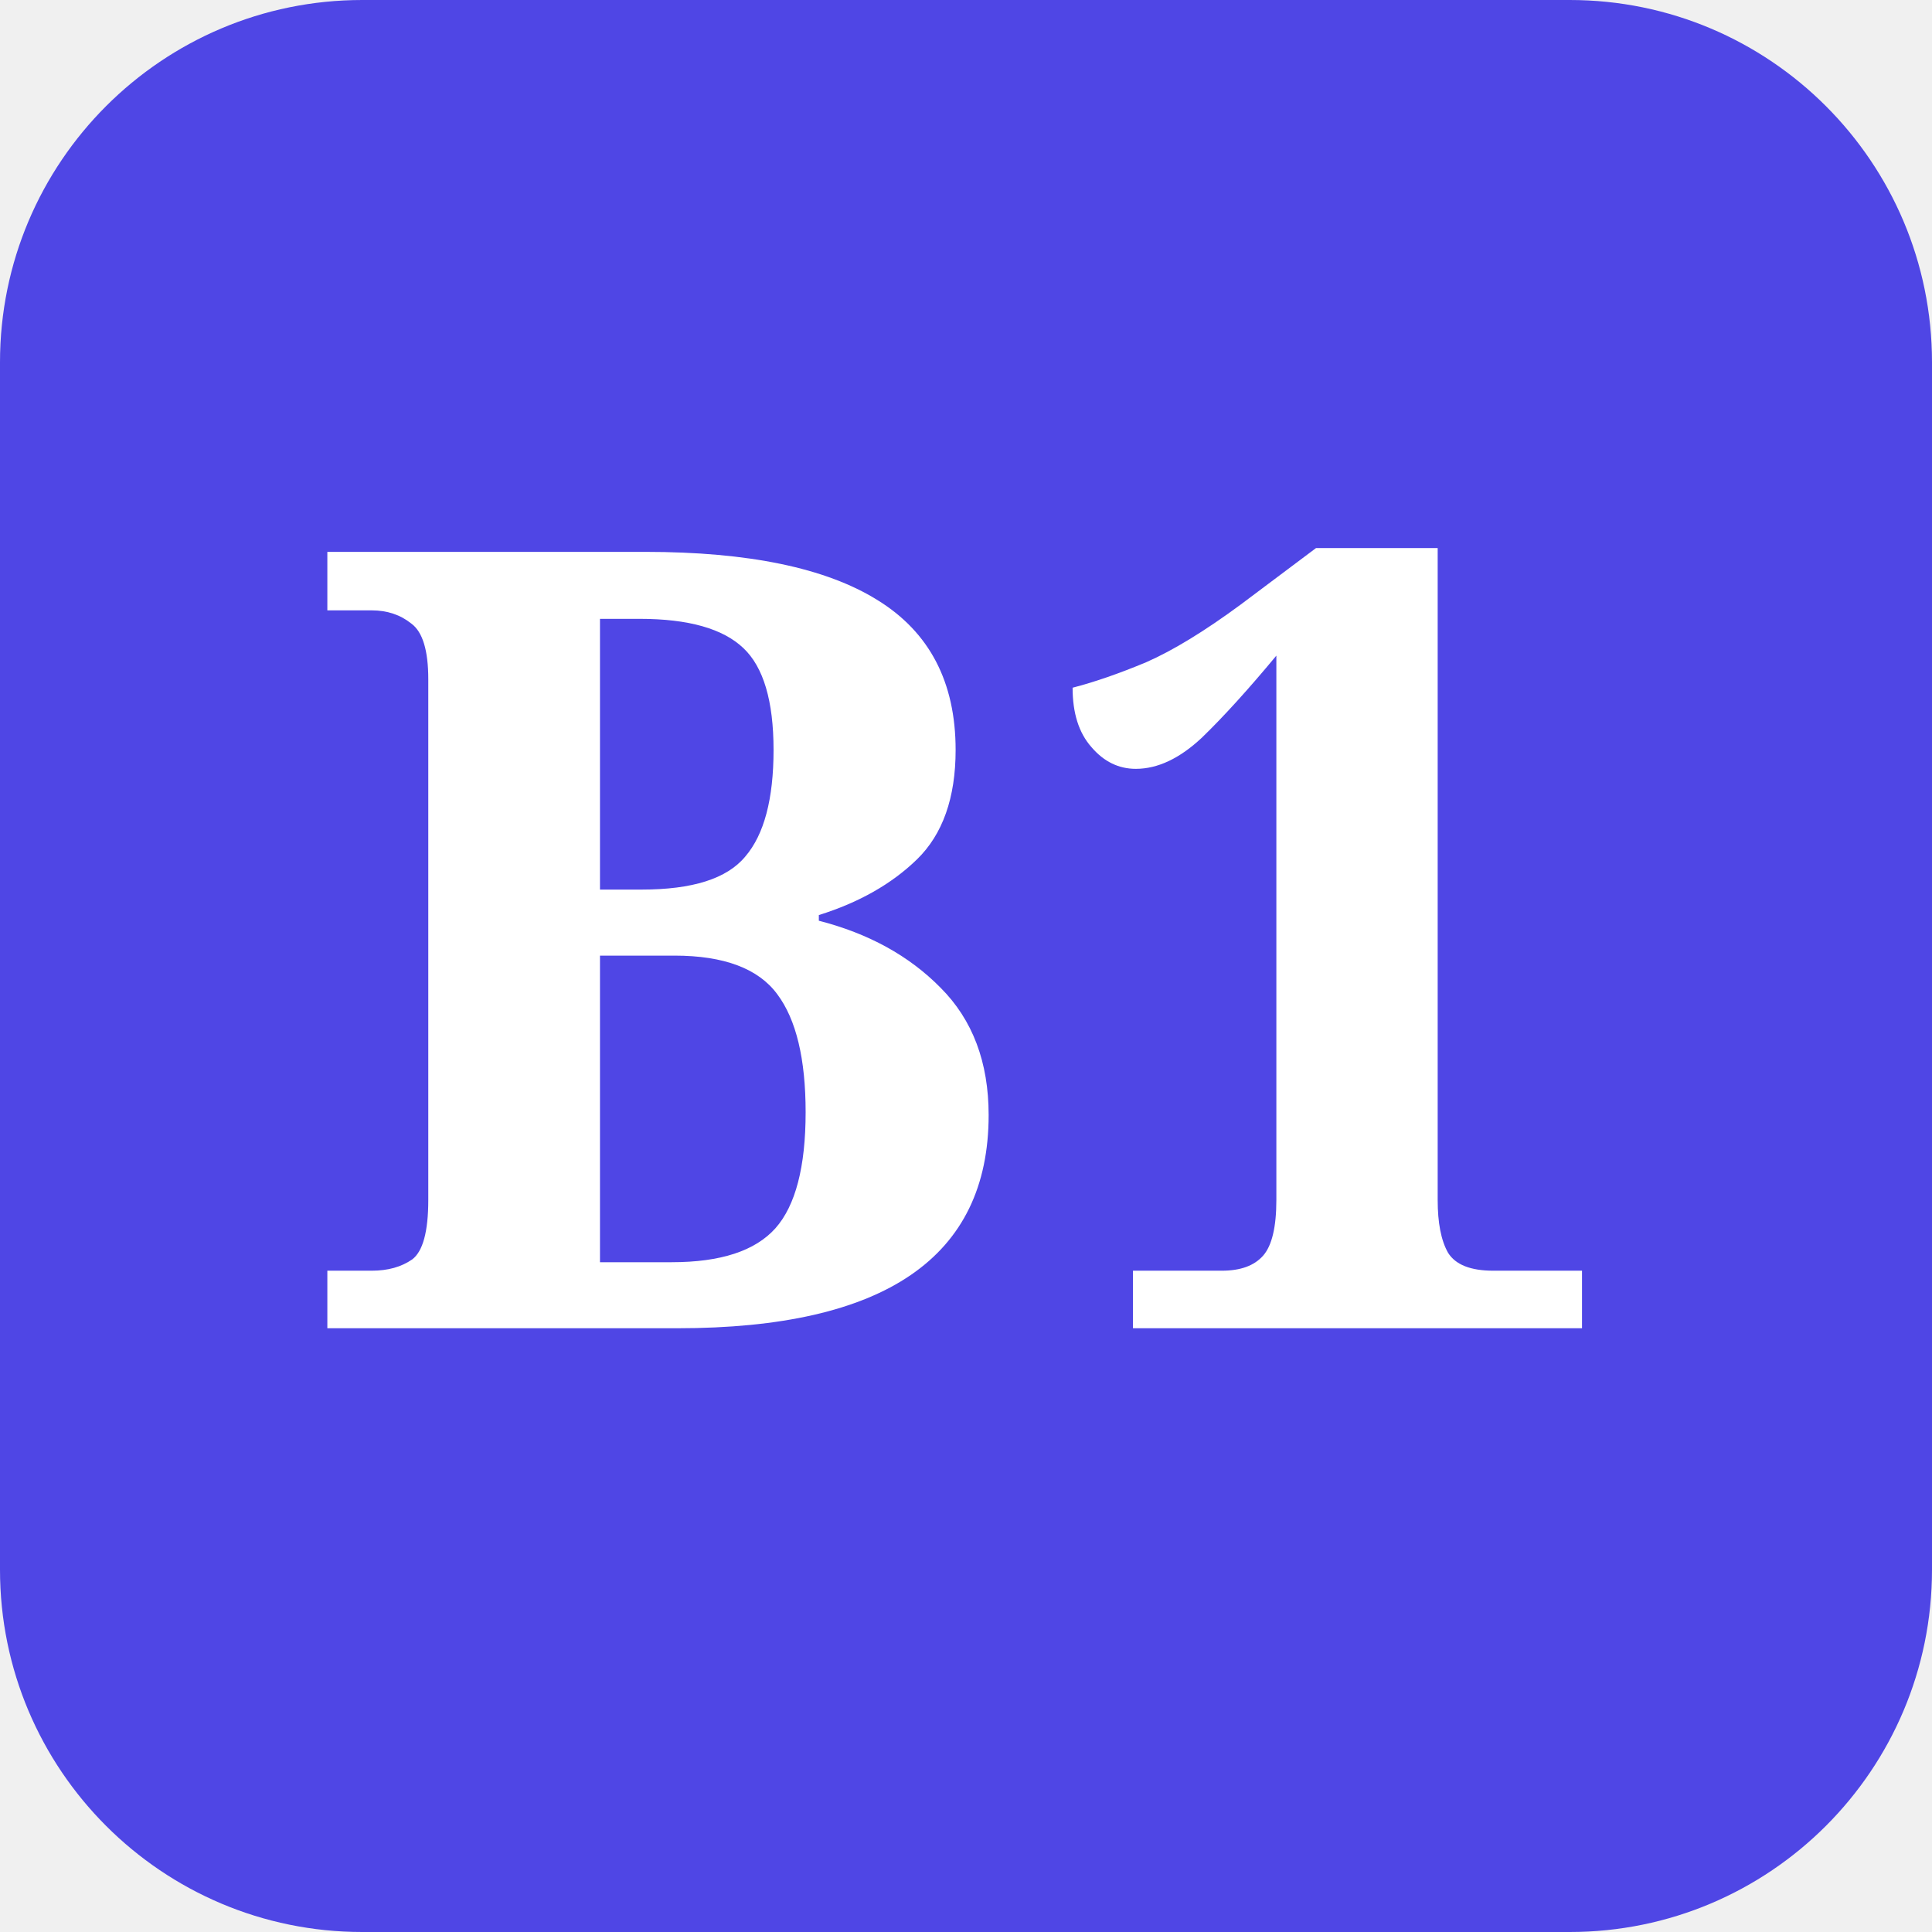
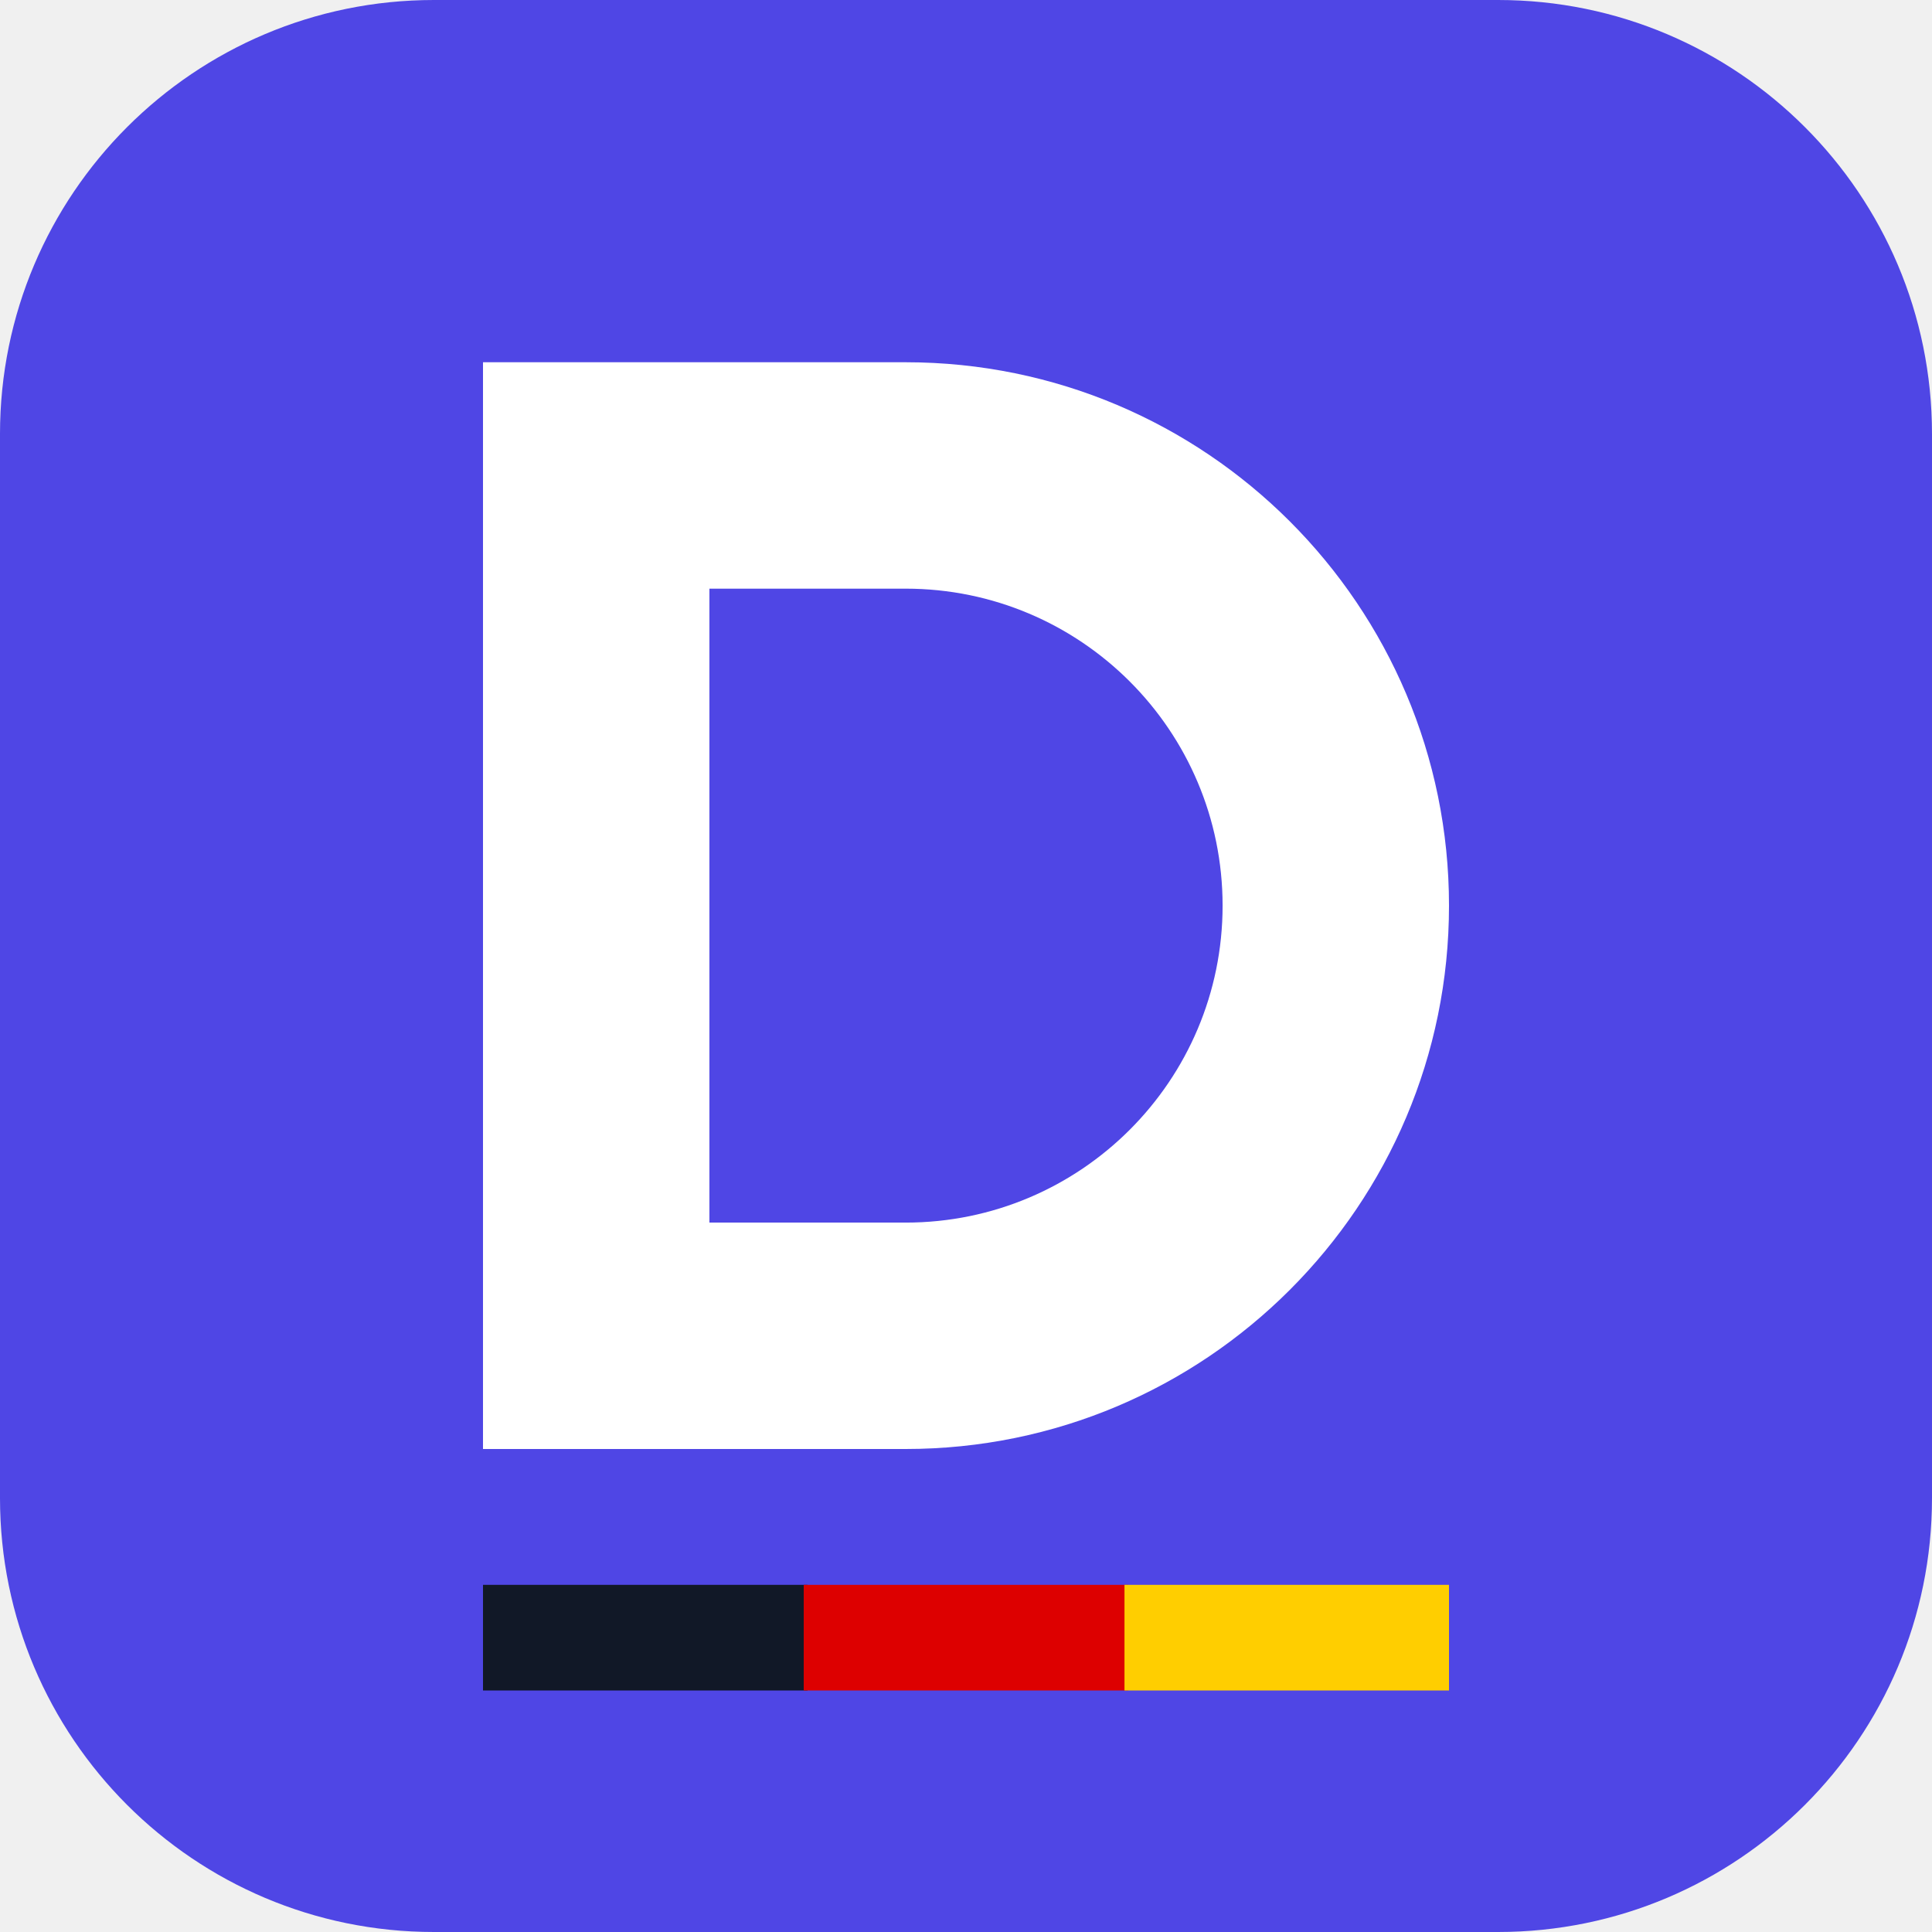
- <svg xmlns="http://www.w3.org/2000/svg" viewBox="0 0 32 32">
-   <rect width="32" height="32" rx="6" fill="#4F46E5" />
-   <text x="16" y="22" font-size="18" text-anchor="middle" fill="white" font-family="serif" font-weight="bold">B1</text>
+ <svg xmlns="http://www.w3.org/2000/svg" viewBox="0 0 512 512">
+   <rect width="512" height="512" rx="115" fill="#4F46E5" />
+   <path fill="#fff" fill-rule="evenodd" d="M128 96H240A144 144 0 0 1 240 384H128Z M188 156H240A84 84 0 0 1 240 324H188Z" />
+   <rect x="128" y="420" width="86" height="28" fill="#111827" />
+   <rect x="213" y="420" width="86" height="28" fill="#DD0000" />
+   <rect x="298" y="420" width="86" height="28" fill="#FFCE00" />
</svg>
